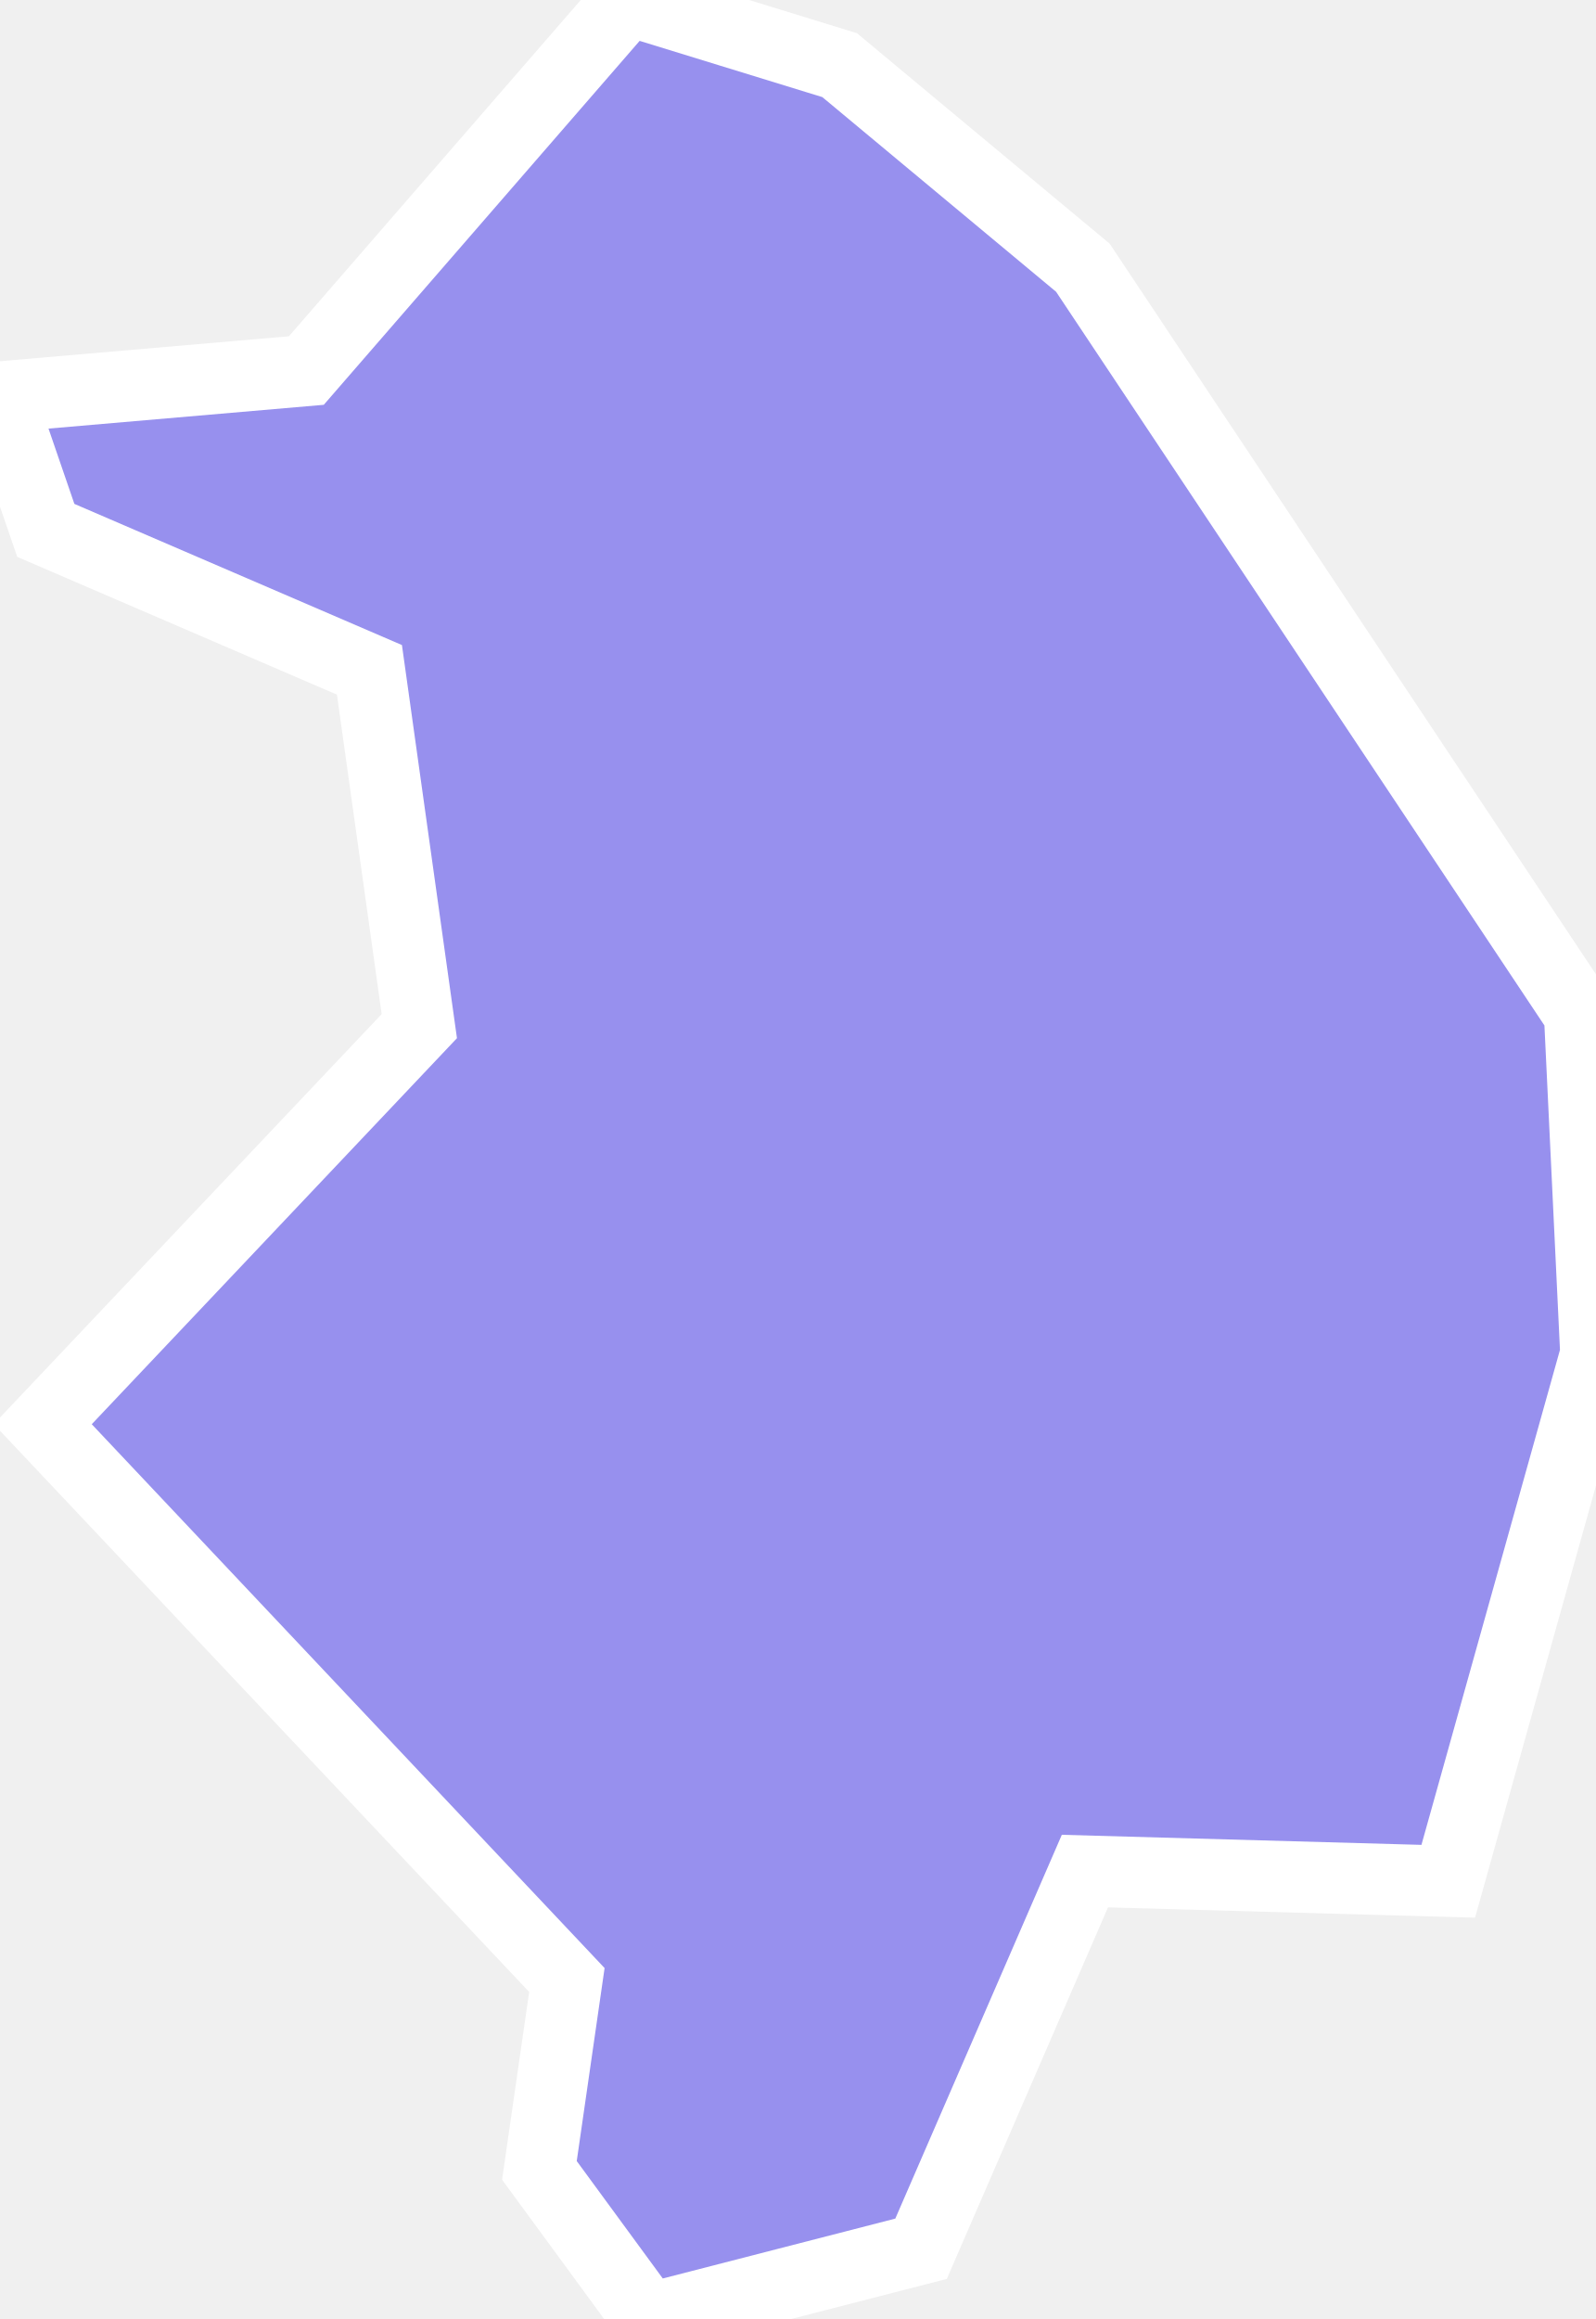
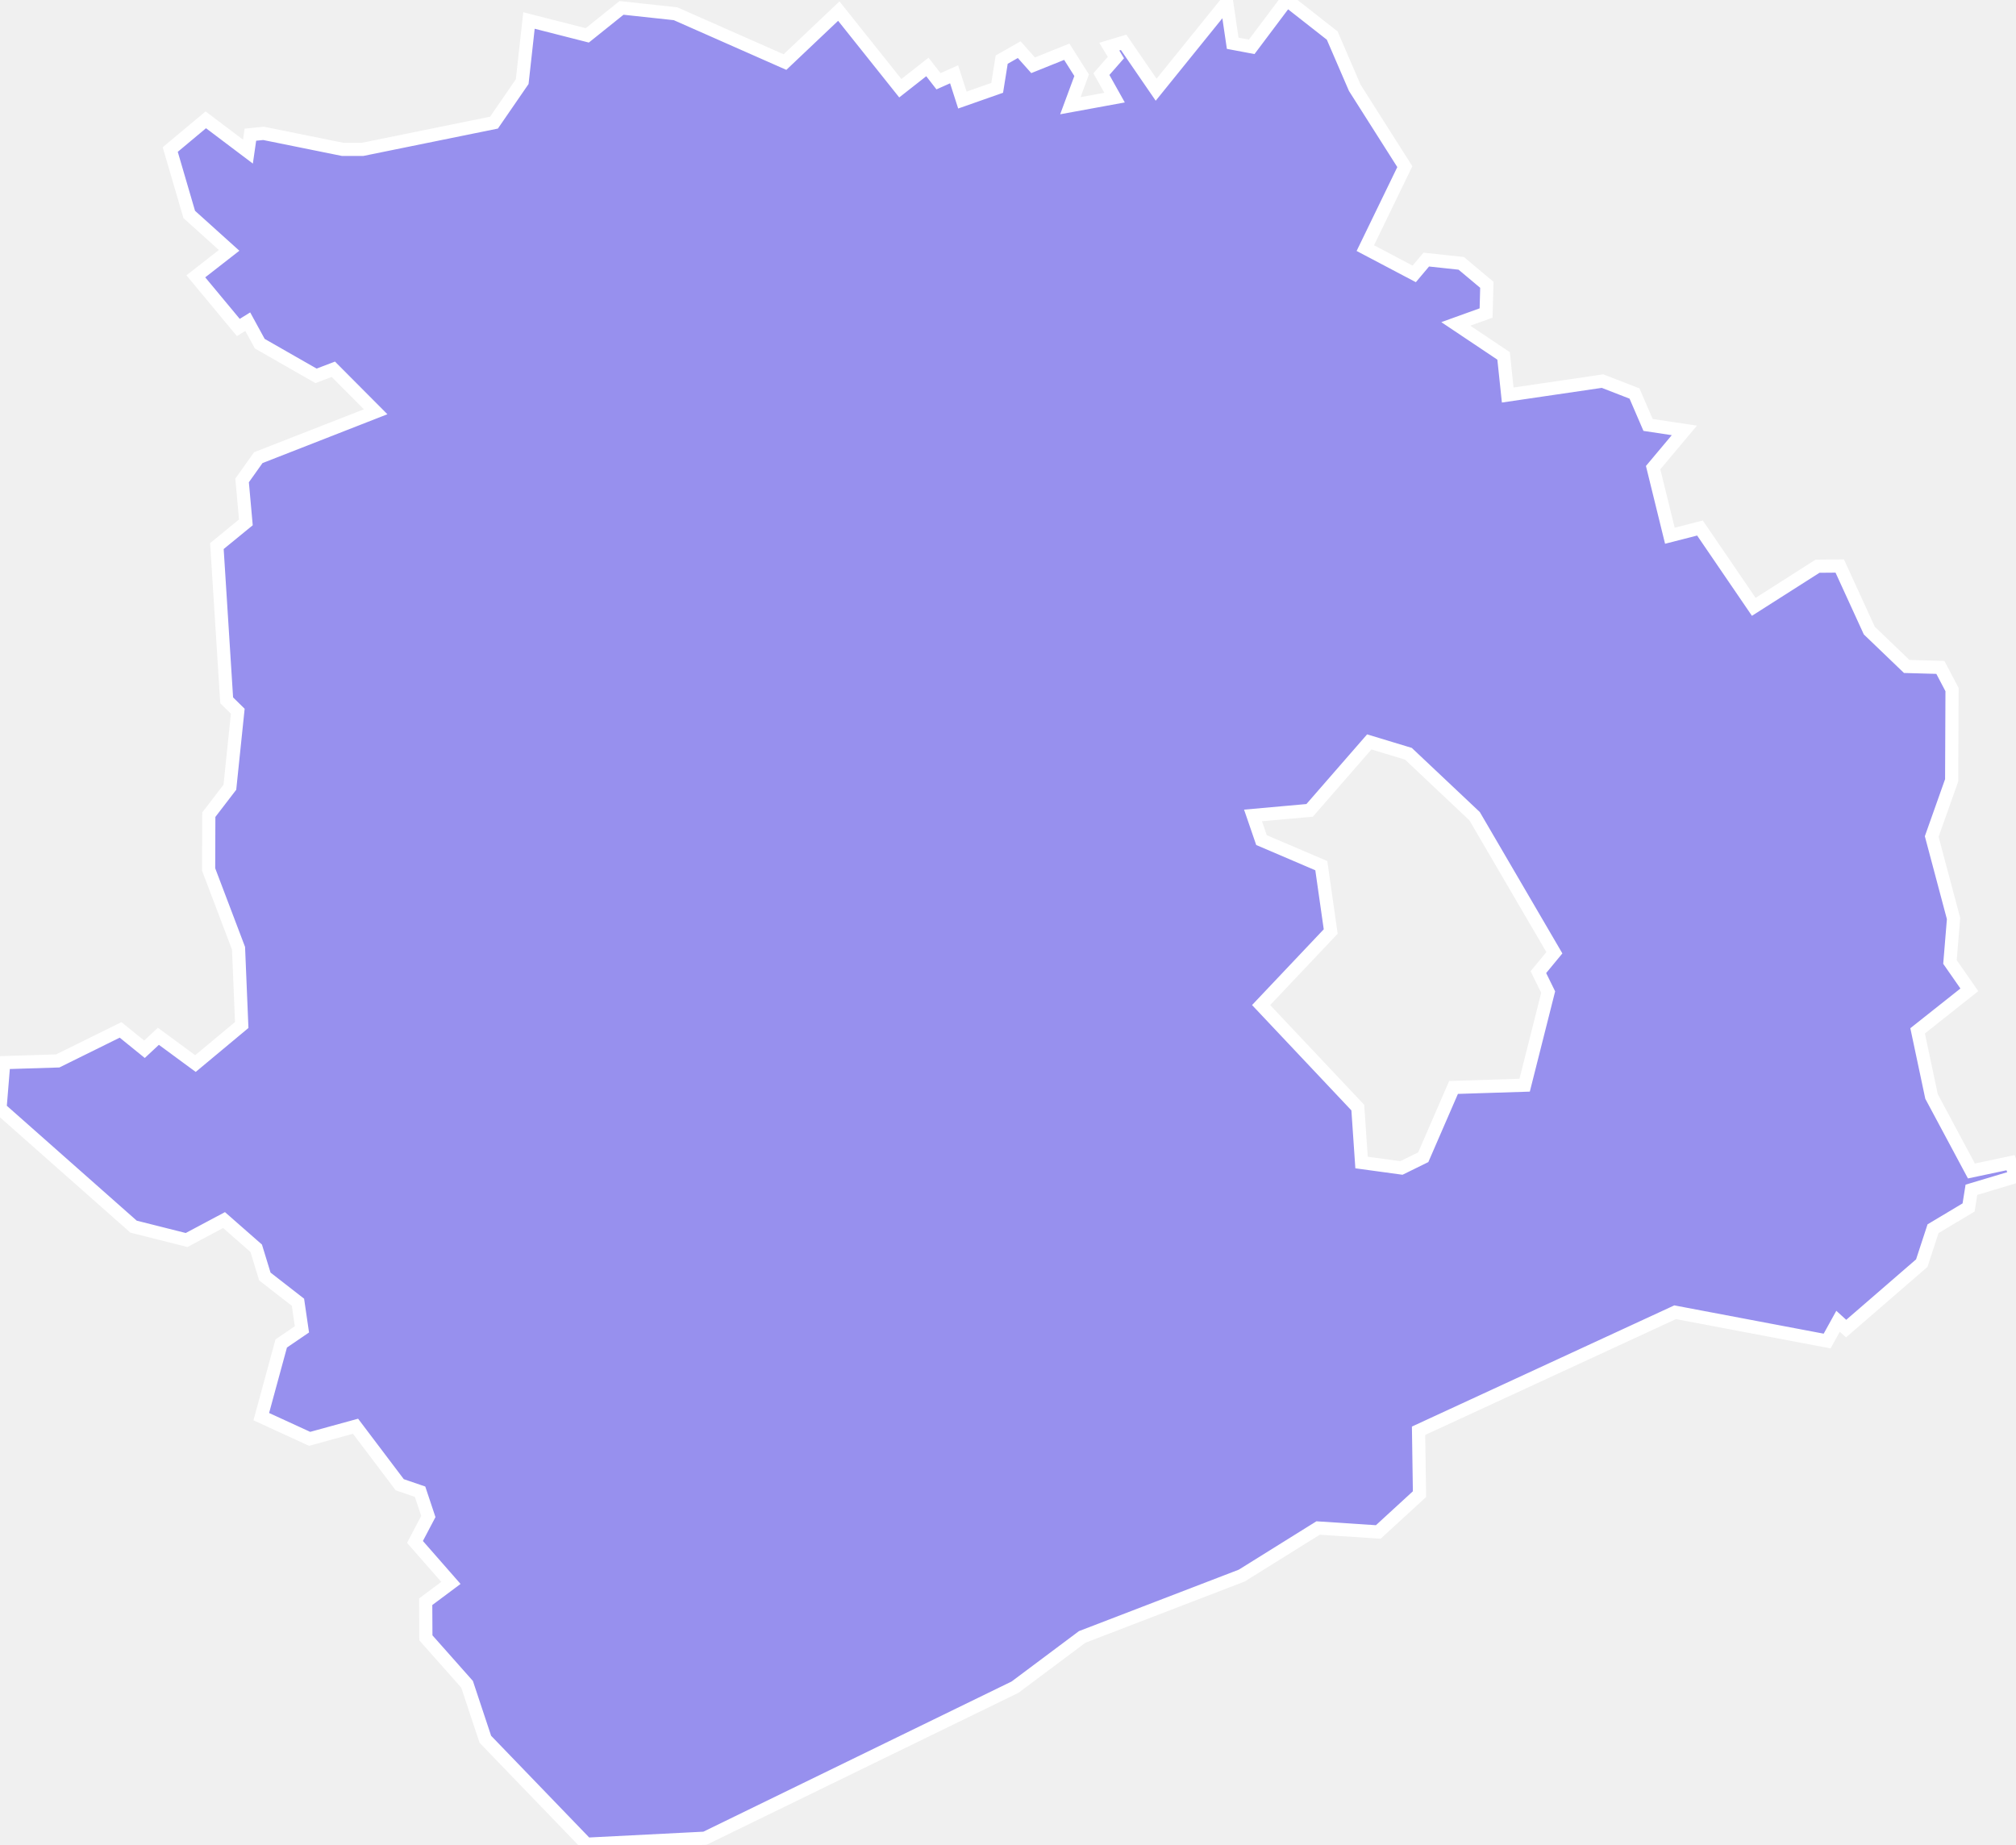
- <svg xmlns="http://www.w3.org/2000/svg" viewBox="153.562 187.074 15.68 22.78" width="15.68" height="22.78">
-   <path d="m 164.202,189.704 4.88,7.33 0.16,3.34 -1.45,5.18 -3.57,-0.1 -1.61,3.71 -2.68,0.69 -1.07,-1.46 0.27,-1.87 -5.15,-5.46 3.7,-3.91 -0.49,-3.5 -3.18,-1.37 -0.45,-1.31 3.01,-0.26 3.16,-3.64 2.08,0.64 z" fill="rgb(151, 144, 238)" stroke="white" stroke-width=".7px" title="Veszprém" id="HU-VM" />
+ <svg xmlns="http://www.w3.org/2000/svg" viewBox="86.952 147.624 107.17 98.04" width="107.17" height="98.04">
+   <path d="m 96.002,155.574 1.89,-1.58 2.24,1.69 0.13,-0.9 0.7,-0.07 4.2,0.85 0,0 1.07,0 0,0 6.98,-1.42 1.5,-2.18 0.36,-3.25 3.1,0.79 1.82,-1.46 2.87,0.31 5.82,2.57 2.86,-2.71 3.27,4.1 1.44,-1.13 0.59,0.76 0.83,-0.37 0.44,1.37 1.85,-0.65 0.24,-1.5 0.93,-0.53 0.74,0.83 1.79,-0.72 0.79,1.25 -0.6,1.62 2.35,-0.43 -0.7,-1.25 0.77,-0.88 -0.35,-0.58 0.76,-0.23 1.73,2.52 3.75,-4.64 0.32,2.17 1.01,0.19 1.87,-2.49 2.41,1.89 1.2,2.78 0,0 2.66,4.19 -2.1,4.33 2.6,1.37 0.64,-0.76 1.86,0.2 1.36,1.14 -0.04,1.5 -1.61,0.58 2.54,1.7 0.22,2.08 5.04,-0.74 1.7,0.66 0,0 0.72,1.67 1.93,0.29 -1.66,1.98 0.89,3.62 1.6,-0.41 2.86,4.19 3.39,-2.16 1.18,-0.01 1.57,3.43 1.99,1.91 1.79,0.05 0.62,1.18 -0.02,4.82 -1.06,2.99 1.16,4.36 -0.19,2.31 1.03,1.48 -2.75,2.18 0.74,3.49 2.12,3.96 2.08,-0.44 0.29,0.73 -2.37,0.71 -0.15,0.94 -1.89,1.13 -0.6,1.83 -4.02,3.48 0,0 -0.43,-0.39 -0.58,1.05 -8.08,-1.53 -13.64,6.3 0.05,3.37 -2.19,2.01 -3.2,-0.21 -4.06,2.53 -8.48,3.26 -3.57,2.67 -16.48,8.03 -6.3,0.32 0,0 -5.38,-5.58 -0.97,-2.92 -2.19,-2.47 -0.01,-1.92 1.34,-1 -1.91,-2.18 0.71,-1.35 -0.44,-1.32 -1.08,-0.37 -2.35,-3.11 -2.44,0.67 -2.57,-1.18 1.06,-3.89 1.1,-0.75 -0.21,-1.44 -1.76,-1.37 -0.46,-1.5 -1.71,-1.5 -1.99,1.06 -2.82,-0.71 -7.1,-6.28 0,0 0.2,-2.44 2.87,-0.09 3.34,-1.65 1.27,1.03 0.74,-0.69 1.97,1.45 2.46,-2.05 -0.17,-4.08 -1.59,-4.19 0.01,-2.91 1.12,-1.46 0.42,-4.04 -0.59,-0.58 -0.52,-8.2 1.54,-1.26 -0.2,-2.23 0.86,-1.21 6.24,-2.44 -2.25,-2.26 -0.92,0.35 -2.99,-1.71 -0.64,-1.17 -0.5,0.31 -2.26,-2.72 1.77,-1.38 -2.12,-1.91 -1.01,-3.45 z m 57.56,35.4 0.45,1.31 3.18,1.36 0.5,3.5 -3.7,3.91 5.14,5.45 0.2,2.92 2.12,0.29 1.16,-0.57 1.61,-3.71 3.78,-0.12 1.25,-4.95 -0.52,-1.06 0.85,-1.03 -4.24,-7.26 -3.52,-3.32 -2.08,-0.63 -3.17,3.64 -3.01,0.27 z" fill="rgb(151, 144, 238)" stroke="white" stroke-width=".7px" title="Veszprém" id="HU-VE" />
</svg>
